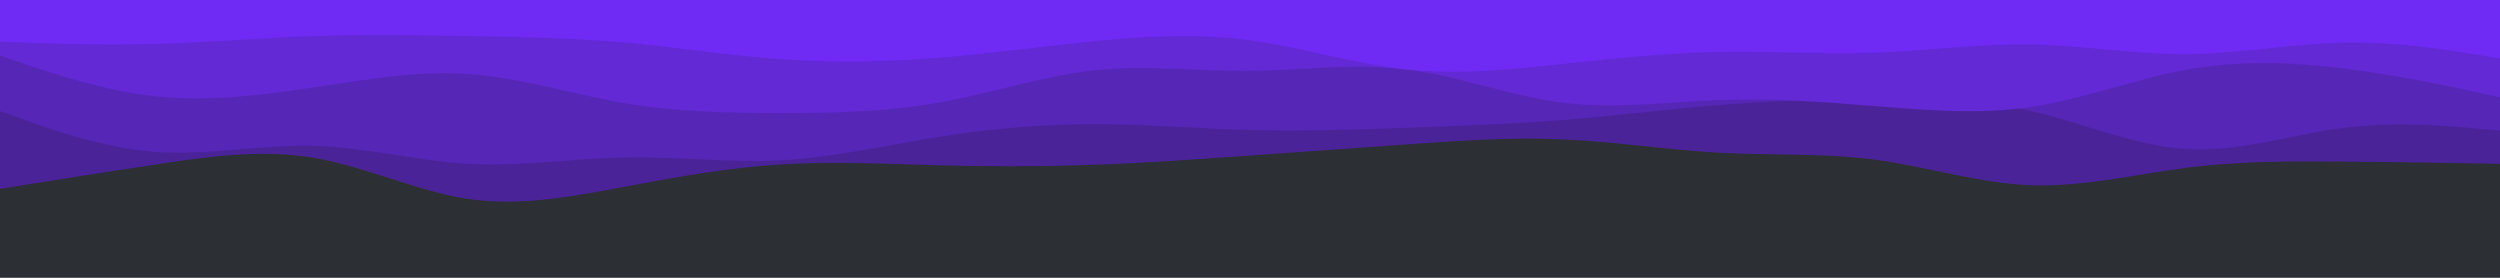
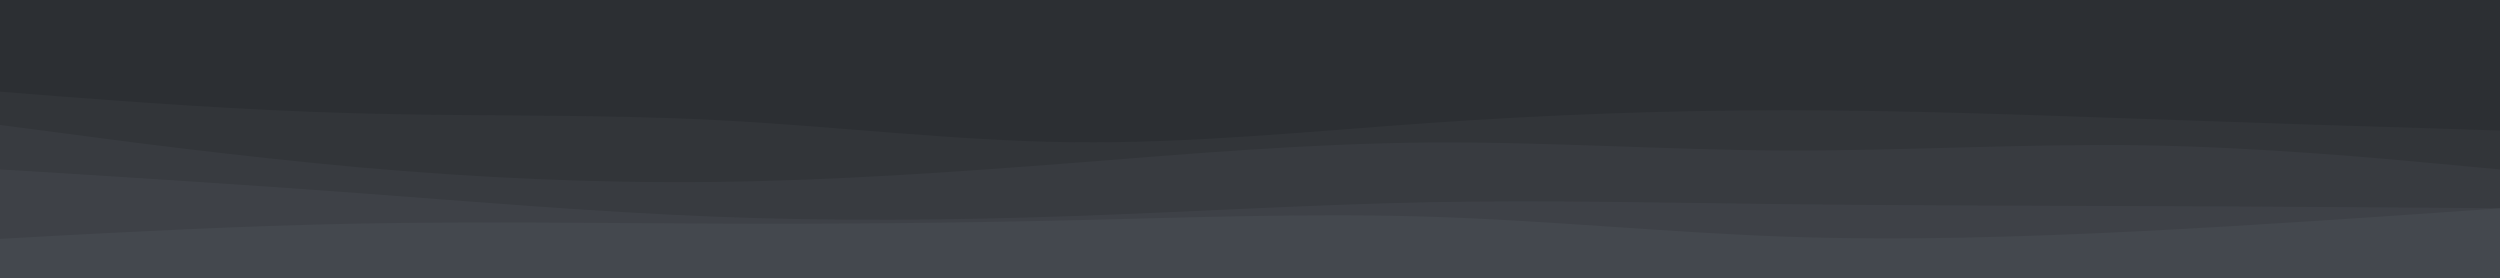
<svg xmlns="http://www.w3.org/2000/svg" id="visual" viewBox="0 0 900 100" width="900" height="100" version="1.1">
  <rect x="0" y="0" width="900" height="100" fill="#2C2F33" />
-   <path d="M0 68L9.3 66.5C18.7 65 37.3 62 56.2 59.2C75 56.3 94 53.7 112.8 56.8C131.7 60 150.3 69 169 71.7C187.7 74.3 206.3 70.7 225 67.2C243.7 63.7 262.3 60.3 281.2 59.2C300 58 319 59 337.8 59.5C356.7 60 375.3 60 394 59.3C412.7 58.7 431.3 57.3 450 56C468.7 54.7 487.3 53.3 506.2 52C525 50.7 544 49.3 562.8 50.2C581.7 51 600.3 54 619 55C637.7 56 656.3 55 675 57.5C693.7 60 712.3 66 731.2 66.7C750 67.3 769 62.7 787.8 60.3C806.7 58 825.3 58 844 58.2C862.7 58.3 881.3 58.7 890.7 58.8L900 59L900 0L890.7 0C881.3 0 862.7 0 844 0C825.3 0 806.7 0 787.8 0C769 0 750 0 731.2 0C712.3 0 693.7 0 675 0C656.3 0 637.7 0 619 0C600.3 0 581.7 0 562.8 0C544 0 525 0 506.2 0C487.3 0 468.7 0 450 0C431.3 0 412.7 0 394 0C375.3 0 356.7 0 337.8 0C319 0 300 0 281.2 0C262.3 0 243.7 0 225 0C206.3 0 187.7 0 169 0C150.3 0 131.7 0 112.8 0C94 0 75 0 56.2 0C37.3 0 18.7 0 9.3 0L0 0Z" fill="#4a2398" />
-   <path d="M0 40L9.3 43.3C18.7 46.7 37.3 53.3 56.2 54.7C75 56 94 52 112.8 52.5C131.7 53 150.3 58 169 59C187.7 60 206.3 57 225 56.7C243.7 56.3 262.3 58.7 281.2 57.7C300 56.7 319 52.3 337.8 49.3C356.7 46.3 375.3 44.7 394 44.7C412.7 44.7 431.3 46.3 450 46.8C468.7 47.3 487.3 46.7 506.2 46C525 45.3 544 44.7 562.8 43.2C581.7 41.7 600.3 39.3 619 37.8C637.7 36.3 656.3 35.7 675 35.5C693.7 35.3 712.3 35.7 731.2 40C750 44.3 769 52.7 787.8 53.7C806.7 54.7 825.3 48.3 844 46C862.7 43.7 881.3 45.3 890.7 46.2L900 47L900 0L890.7 0C881.3 0 862.7 0 844 0C825.3 0 806.7 0 787.8 0C769 0 750 0 731.2 0C712.3 0 693.7 0 675 0C656.3 0 637.7 0 619 0C600.3 0 581.7 0 562.8 0C544 0 525 0 506.2 0C487.3 0 468.7 0 450 0C431.3 0 412.7 0 394 0C375.3 0 356.7 0 337.8 0C319 0 300 0 281.2 0C262.3 0 243.7 0 225 0C206.3 0 187.7 0 169 0C150.3 0 131.7 0 112.8 0C94 0 75 0 56.2 0C37.3 0 18.7 0 9.3 0L0 0Z" fill="#5626b6" />
-   <path d="M0 20L9.3 23.2C18.7 26.3 37.3 32.7 56.2 34.7C75 36.7 94 34.3 112.8 31.5C131.7 28.7 150.3 25.3 169 26.7C187.7 28 206.3 34 225 37.2C243.7 40.3 262.3 40.7 281.2 40.7C300 40.7 319 40.3 337.8 37C356.7 33.7 375.3 27.3 394 25.3C412.7 23.3 431.3 25.7 450 25.5C468.7 25.3 487.3 22.7 506.2 25C525 27.3 544 34.7 562.8 37C581.7 39.3 600.3 36.7 619 36C637.7 35.3 656.3 36.7 675 38.2C693.7 39.7 712.3 41.3 731.2 38.5C750 35.7 769 28.3 787.8 25C806.7 21.7 825.3 22.3 844 24.7C862.7 27 881.3 31 890.7 33L900 35L900 0L890.7 0C881.3 0 862.7 0 844 0C825.3 0 806.7 0 787.8 0C769 0 750 0 731.2 0C712.3 0 693.7 0 675 0C656.3 0 637.7 0 619 0C600.3 0 581.7 0 562.8 0C544 0 525 0 506.2 0C487.3 0 468.7 0 450 0C431.3 0 412.7 0 394 0C375.3 0 356.7 0 337.8 0C319 0 300 0 281.2 0C262.3 0 243.7 0 225 0C206.3 0 187.7 0 169 0C150.3 0 131.7 0 112.8 0C94 0 75 0 56.2 0C37.3 0 18.7 0 9.3 0L0 0Z" fill="#6229d4" />
-   <path d="M0 15L9.3 15.3C18.7 15.7 37.3 16.3 56.2 15.8C75 15.3 94 13.7 112.8 13C131.7 12.3 150.3 12.7 169 13C187.7 13.3 206.3 13.7 225 15.3C243.7 17 262.3 20 281.2 21.3C300 22.7 319 22.3 337.8 20.8C356.7 19.3 375.3 16.7 394 14.8C412.7 13 431.3 12 450 14.5C468.7 17 487.3 23 506.2 25C525 27 544 25 562.8 23C581.7 21 600.3 19 619 18.7C637.7 18.3 656.3 19.7 675 19C693.7 18.3 712.3 15.7 731.2 16C750 16.3 769 19.7 787.8 19.5C806.7 19.3 825.3 15.7 844 15.3C862.7 15 881.3 18 890.7 19.5L900 21L900 0L890.7 0C881.3 0 862.7 0 844 0C825.3 0 806.7 0 787.8 0C769 0 750 0 731.2 0C712.3 0 693.7 0 675 0C656.3 0 637.7 0 619 0C600.3 0 581.7 0 562.8 0C544 0 525 0 506.2 0C487.3 0 468.7 0 450 0C431.3 0 412.7 0 394 0C375.3 0 356.7 0 337.8 0C319 0 300 0 281.2 0C262.3 0 243.7 0 225 0C206.3 0 187.7 0 169 0C150.3 0 131.7 0 112.8 0C94 0 75 0 56.2 0C37.3 0 18.7 0 9.3 0L0 0Z" fill="#6f2bf4" />
+   <path d="M0 29L21.5 28.3C43 27.7 86 26.3 128.8 26C171.7 25.7 214.3 26.3 257.2 26C300 25.7 343 24.3 385.8 25.3C428.7 26.3 471.3 29.7 514.2 31.7C557 33.7 600 34.3 642.8 32.5C685.7 30.7 728.3 26.3 771.2 26.2C814 26 857 30 878.5 32L900 34L900 101L878.5 101C857 101 814 101 771.2 101C728.3 101 685.7 101 642.8 101C600 101 557 101 514.2 101C471.3 101 428.7 101 385.8 101C343 101 300 101 257.2 101C214.3 101 171.7 101 128.8 101C86 101 43 101 21.5 101L0 101Z" fill="#2c2f33" />
+   <path d="M0 33L21.5 34.7C43 36.3 86 39.7 128.8 40.8C171.7 42 214.3 41 257.2 43.2C300 45.3 343 50.7 385.8 51.2C428.7 51.7 471.3 47.3 514.2 44.3C557 41.3 600 39.7 642.8 39.7C685.7 39.7 728.3 41.3 771.2 42.8C814 44.3 857 45.7 878.5 46.3L900 47L900 101L878.5 101C857 101 814 101 771.2 101C728.3 101 685.7 101 642.8 101C600 101 557 101 514.2 101C471.3 101 428.7 101 385.8 101C343 101 300 101 257.2 101C214.3 101 171.7 101 128.8 101C86 101 43 101 21.5 101L0 101Z" fill="#323539" />
+   <path d="M0 45L21.5 47.8C43 50.7 86 56.3 128.8 60.2C171.7 64 214.3 66 257.2 65.5C300 65 343 62 385.8 58.7C428.7 55.3 471.3 51.7 514.2 51.3C557 51 600 54 642.8 54.2C685.7 54.3 728.3 51.7 771.2 52.3C814 53 857 57 878.5 59L900 61L900 101L878.5 101C857 101 814 101 771.2 101C728.3 101 685.7 101 642.8 101C600 101 557 101 514.2 101C471.3 101 428.7 101 385.8 101C343 101 300 101 257.2 101C214.3 101 171.7 101 128.8 101C86 101 43 101 21.5 101L0 101Z" fill="#383b40" />
+   <path d="M0 61L21.5 62.3C43 63.7 86 66.3 128.8 69.5C171.7 72.7 214.3 76.3 257.2 78C300 79.7 343 79.3 385.8 77.8C428.7 76.3 471.3 73.7 514.2 72.8C557 72 600 73 642.8 73.5C685.7 74 728.3 74 771.2 74.2C814 74.3 857 74.7 878.5 74.8L900 75L900 101L878.5 101C857 101 814 101 771.2 101C728.3 101 685.7 101 642.8 101C600 101 557 101 514.2 101C471.3 101 428.7 101 385.8 101C343 101 300 101 257.2 101C214.3 101 171.7 101 128.8 101C86 101 43 101 21.5 101L0 101Z" fill="#3e4147" />
+   <path d="M0 86L21.5 84.8C43 83.7 86 81.3 128.8 80.5C171.7 79.7 214.3 80.3 257.2 80.5C300 80.7 343 80.3 385.8 79.3C428.7 78.3 471.3 76.7 514.2 78C557 79.3 600 83.7 642.8 85.2C685.7 86.7 728.3 85.3 771.2 83.2C814 81 857 78 878.5 76.5L900 75L900 101L878.5 101C857 101 814 101 771.2 101C728.3 101 685.7 101 642.8 101C600 101 557 101 514.2 101C471.3 101 428.7 101 385.8 101C343 101 300 101 257.2 101C214.3 101 171.7 101 128.8 101C86 101 43 101 21.5 101L0 101Z" fill="#44484e" />
</svg>
